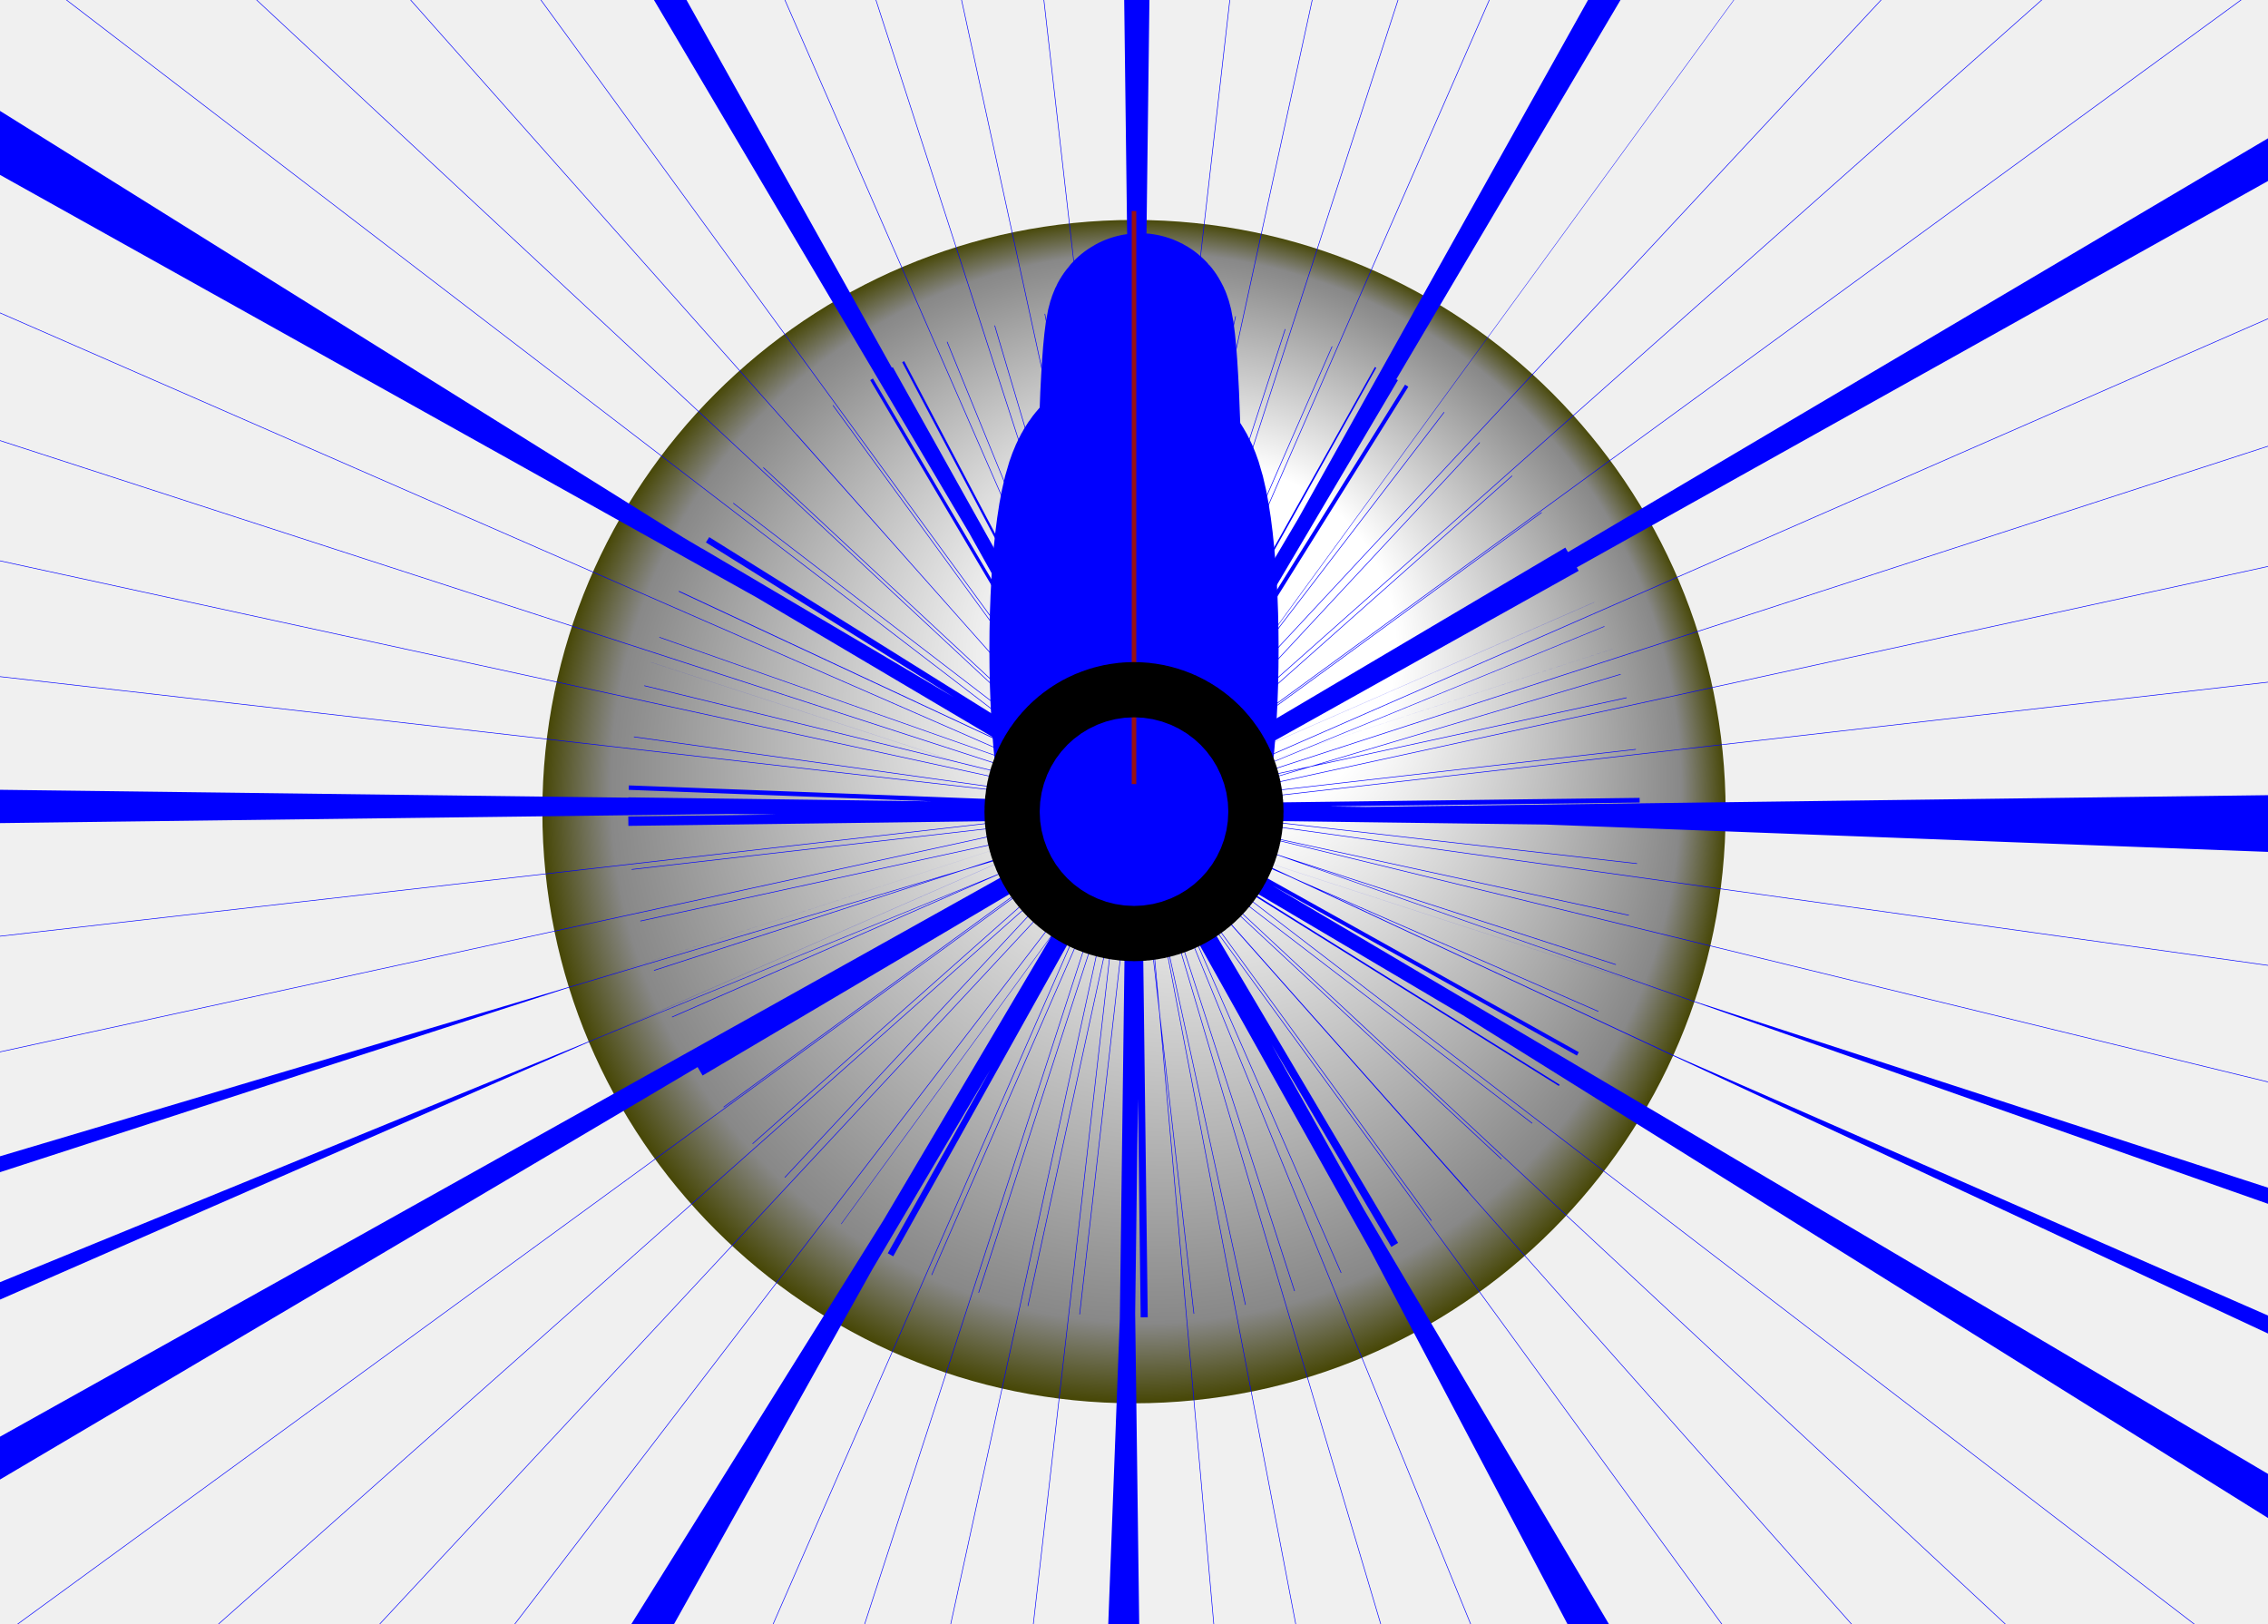
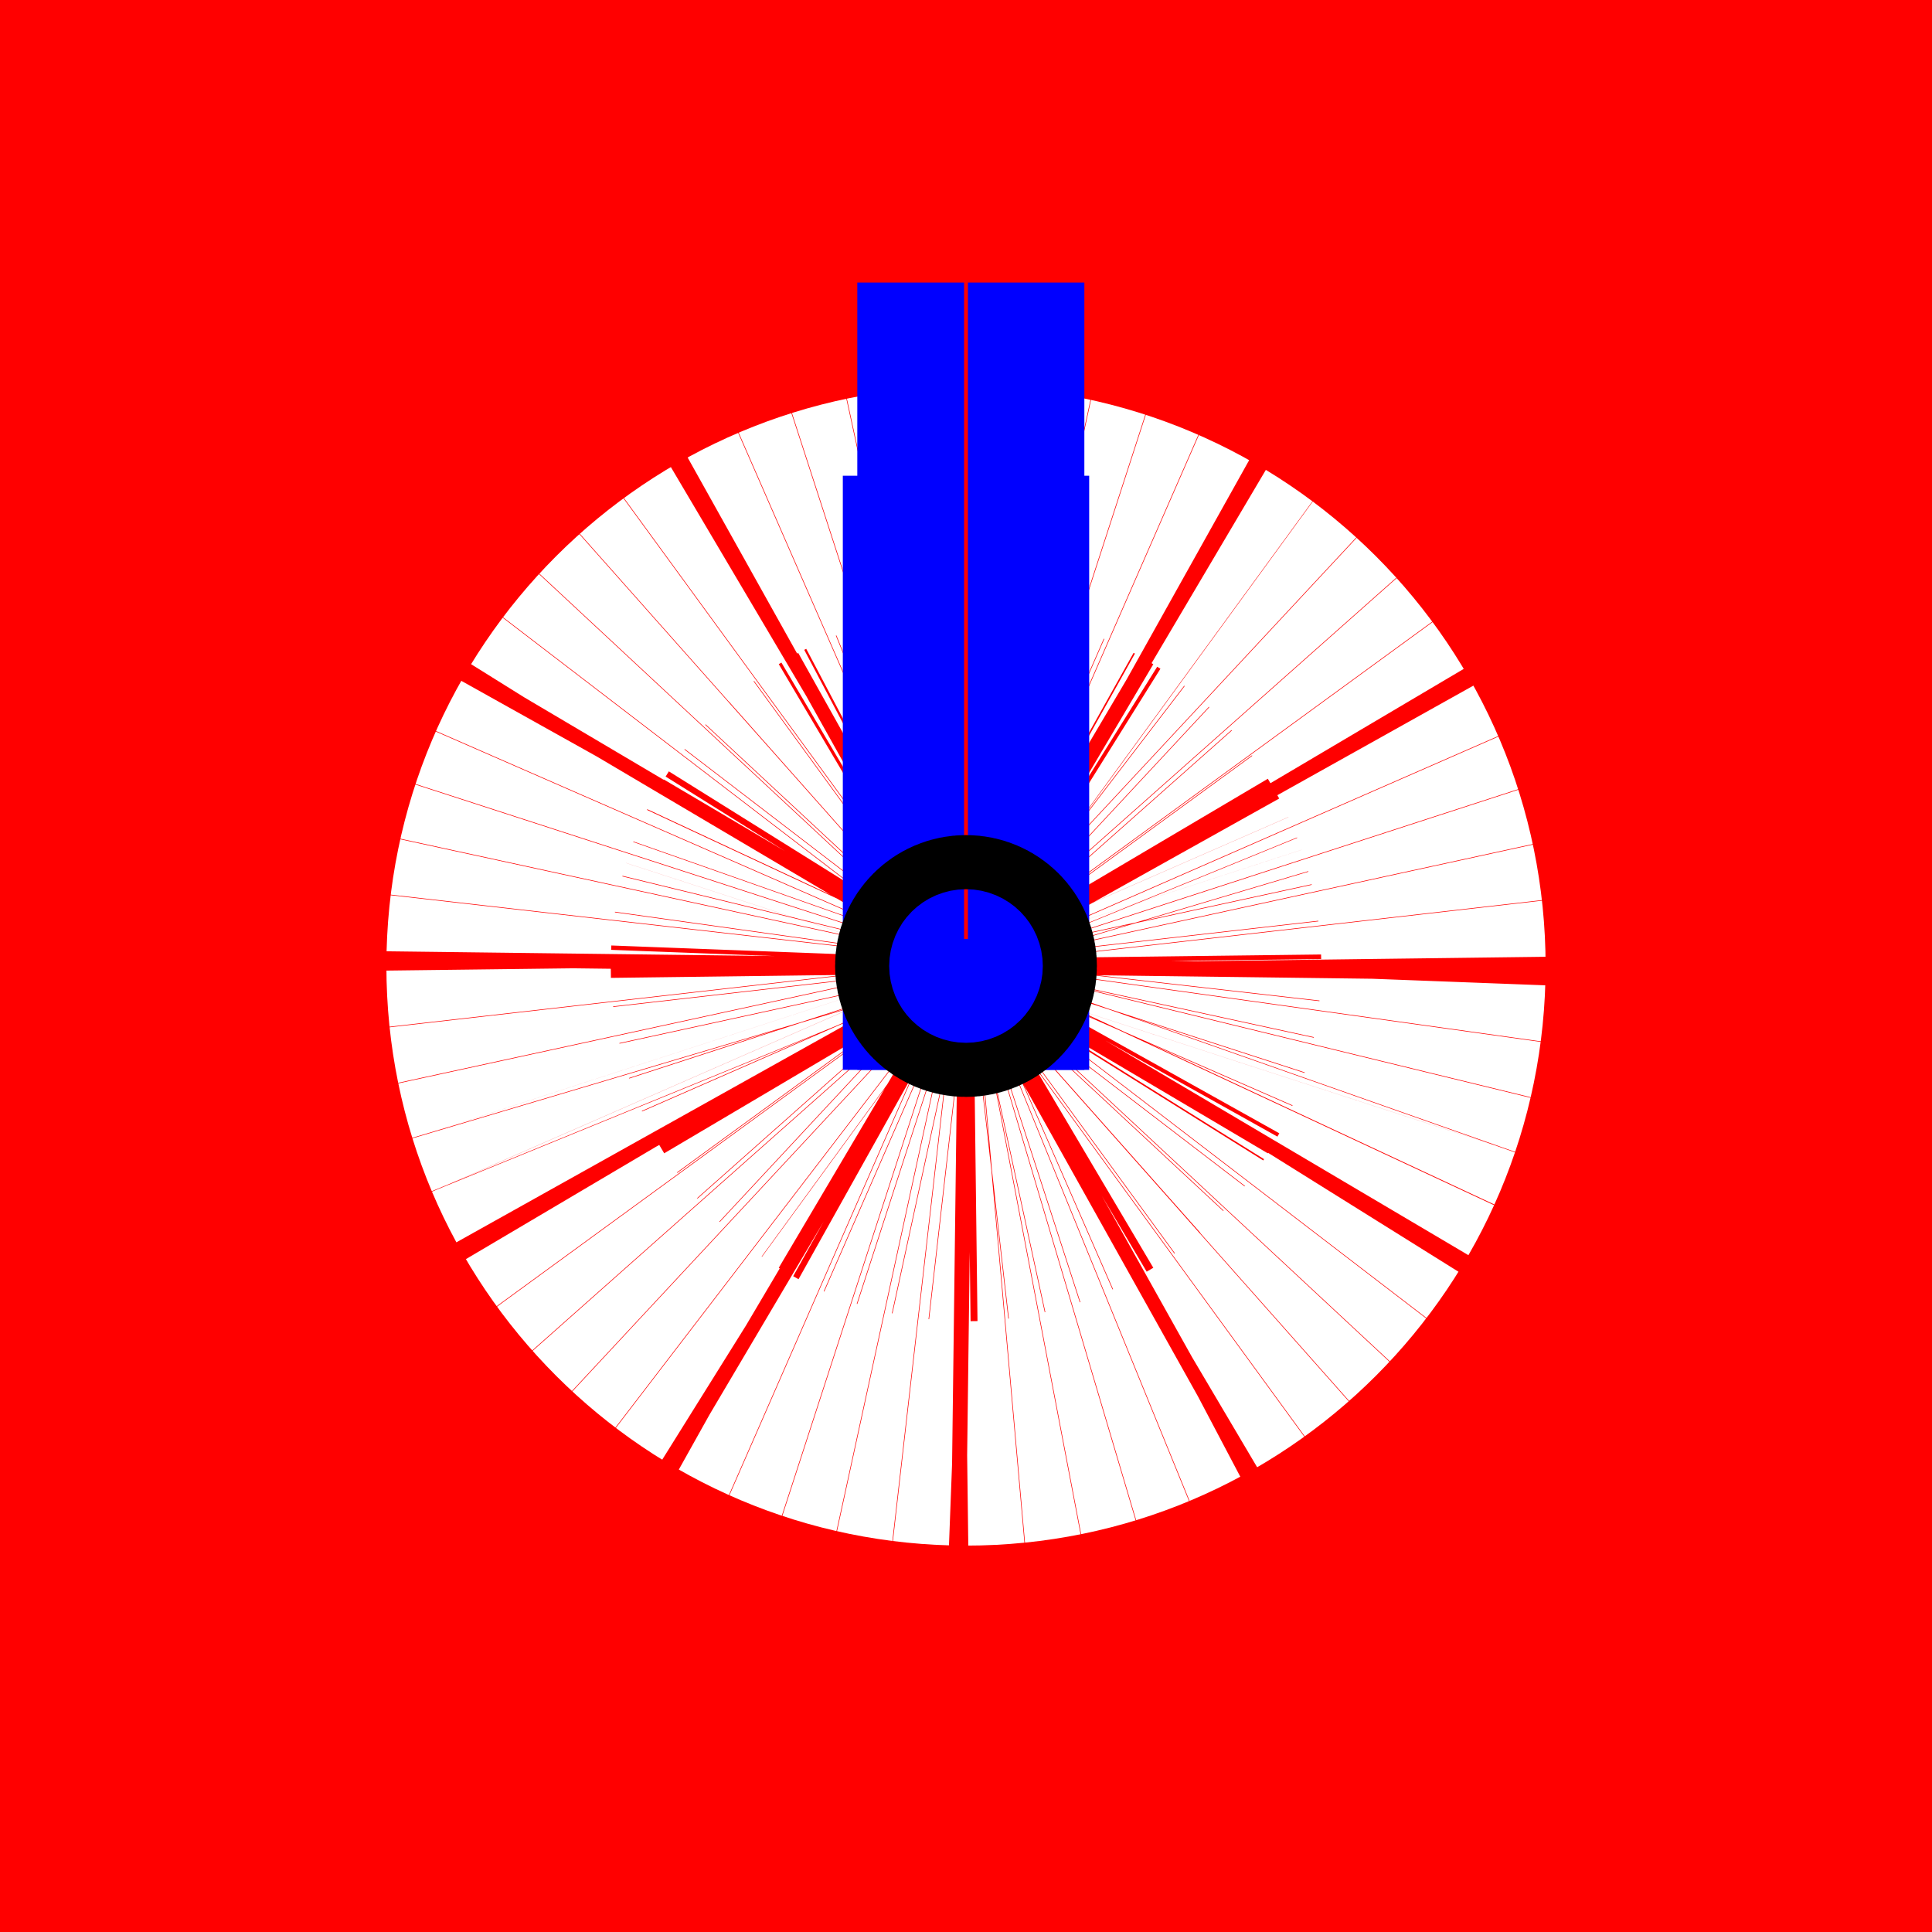
<svg xmlns="http://www.w3.org/2000/svg" version="1.1" baseProfile="full">
+   <style>
+ 		
+ 			#minHand, #hourHand{
+ 				stroke: blue;
+ 				fill: white;
+ 				stroke-width: 2px;
+ 			}
+ 		
+ 			#secHand{
+ 				fill: red;
+ 			}
+ 			
+ 			#minHand{
+ 			
+ 			}
+ 			
+ 			#hourHand{
+ 				
+ 			}
+ 			
+ 			#clockFace{
+ 				fill: white;
+ 				stroke: red;
+ 				stroke-width: 18px;
+ 			}
+ 			
+ 			#centerDot{
+ 				fill: blue; 
+ 				stroke: black;
+ 				stroke-width: 2px;
+ 			}
+ 			
+ 			#container{
+ 				fill: blue;
+ 			}		
+ 			
+ 			.test{
+ 				stroke: clear;
+ 			}
+ 		//
+ 	</style>
  <defs>
-     <radialGradient id="bland" fx=".6" fy=".3">
-       <stop offset=".3" stop-color="#fff" />
-       <stop offset=".9" stop-color="#888" />
-       <stop offset="1" stop-color="#440" />
-     </radialGradient>
-     <linearGradient id="hand" fx=".6" fy=".3">
-       <stop offset=".0" stop-color="#fff" />
-       <stop offset=".4" stop-color="#000" />
-       <stop offset=".6" stop-color="#000" />
-       <stop offset="1" stop-color="#fff" />
-     </linearGradient>
    <animateTransform id="rotate" attributeName="transform" type="rotate" begin="0s" dur="60s" repeatCount="indefinite" />
  </defs>
  <rect x="0" y="0" id="container" height="100%" width="100%" fill="none" />
-   <circle id="clockFace" cx="50%" cy="50%" r="30%" fill="url(#bland)" stroke="blue" stroke-width="18" stroke-dasharray="1%,2.91%,0.03%,2.91%,0.03%,2.91%,0.03%,2.91%,0.03%,2.91%" />
-   <rect id="hourHand" x="49%" y="30%" rx="10" ry="10" width="2%" height="20%" stroke="blue" fill="url(#hand)" stroke-width="2" />
-   <rect id="minHand" x="49.75%" y="20%" rx="5" ry="5" width="1%" height="30%" stroke="blue" fill="url(#hand)" stroke-width="1.5" />
-   <rect id="secHand" x="49.9%" y="13%" width="0.2%" height="37%" fill="#911" />
-   <circle id="centerDot" cx="50%" cy="50%" r="1.4%" fill="blue" stroke="black" stroke-width="2" />
+   <circle id="clockFace" cx="50%" cy="50%" r="30%" />
+   <circle id="clockFace" cx="50%" cy="50%" r="30%" stroke-dasharray="1%,2.91%,0.03%,2.91%,0.03%,2.91%,0.03%,2.91%,0.03%,2.91%" />
+   <rect id="hourHand" x="49%" y="30%" width="2%" height="20%" />
+   <rect id="minHand" x="49.75%" y="20%" width="1%" height="30%" />
+   <rect id="secHand" x="49.9%" y="13%" width="0.2%" height="37%" />
+   <circle id="centerDot" cx="50%" cy="50%" r="1.4%" />
+   <line class="test" x1="50%" y1="100%" x2="50%" y2="0%;" />
+   <line class="test" x1="100%" y1="100%" x2="0%" y2="100%;" />
+   <line class="test" x1="0" y1="100%" x2="100%" y2="50%;" />
+   <line class="test" x1="0" y1="50%" x2="100%" y2="50%" />
</svg>
